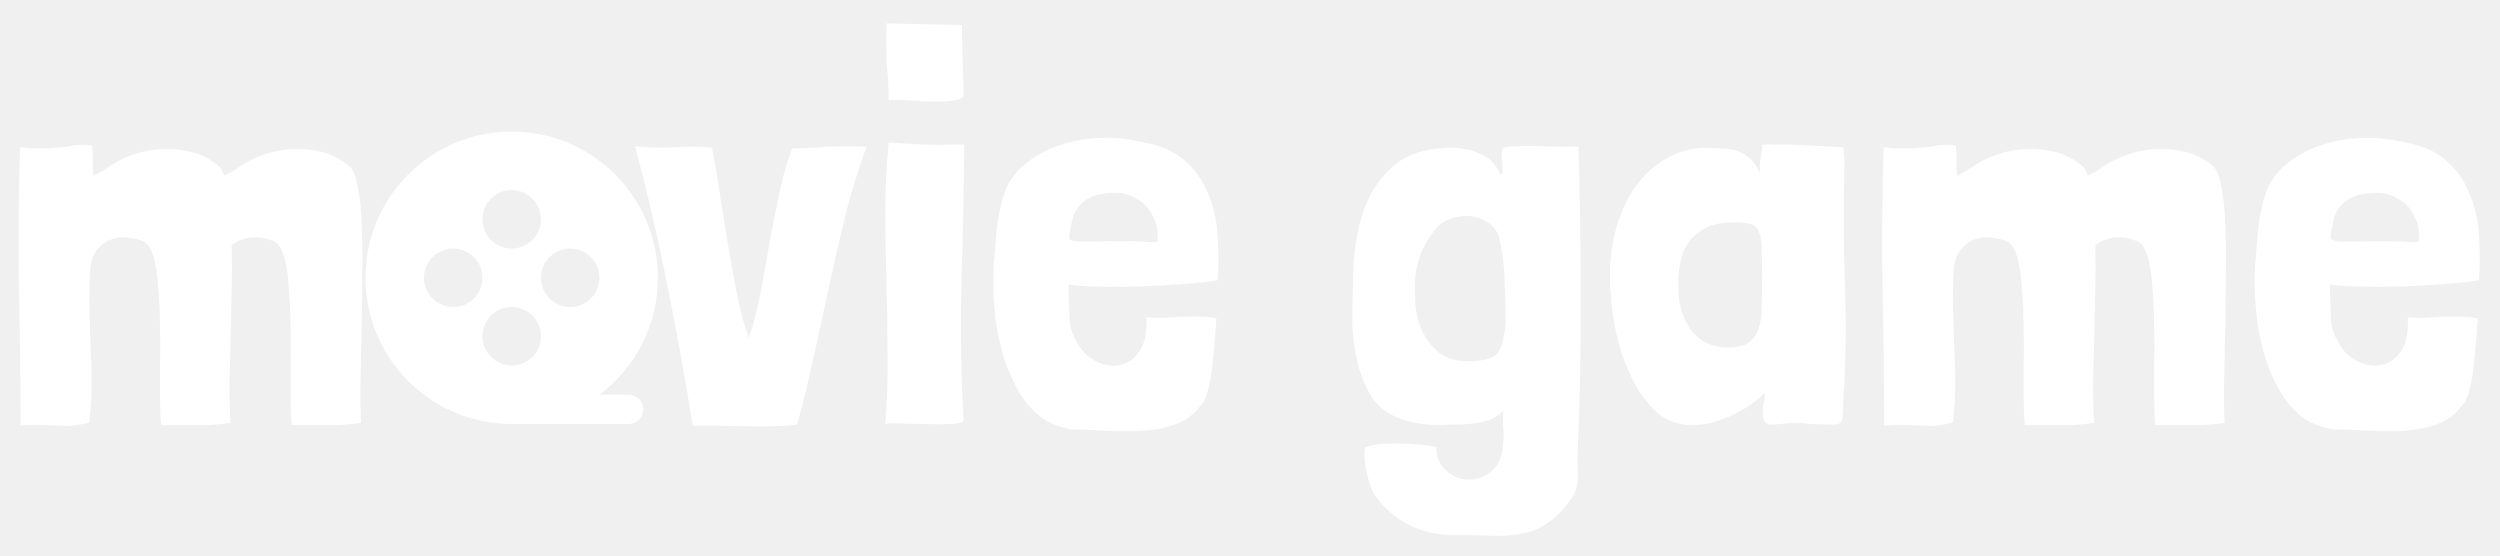
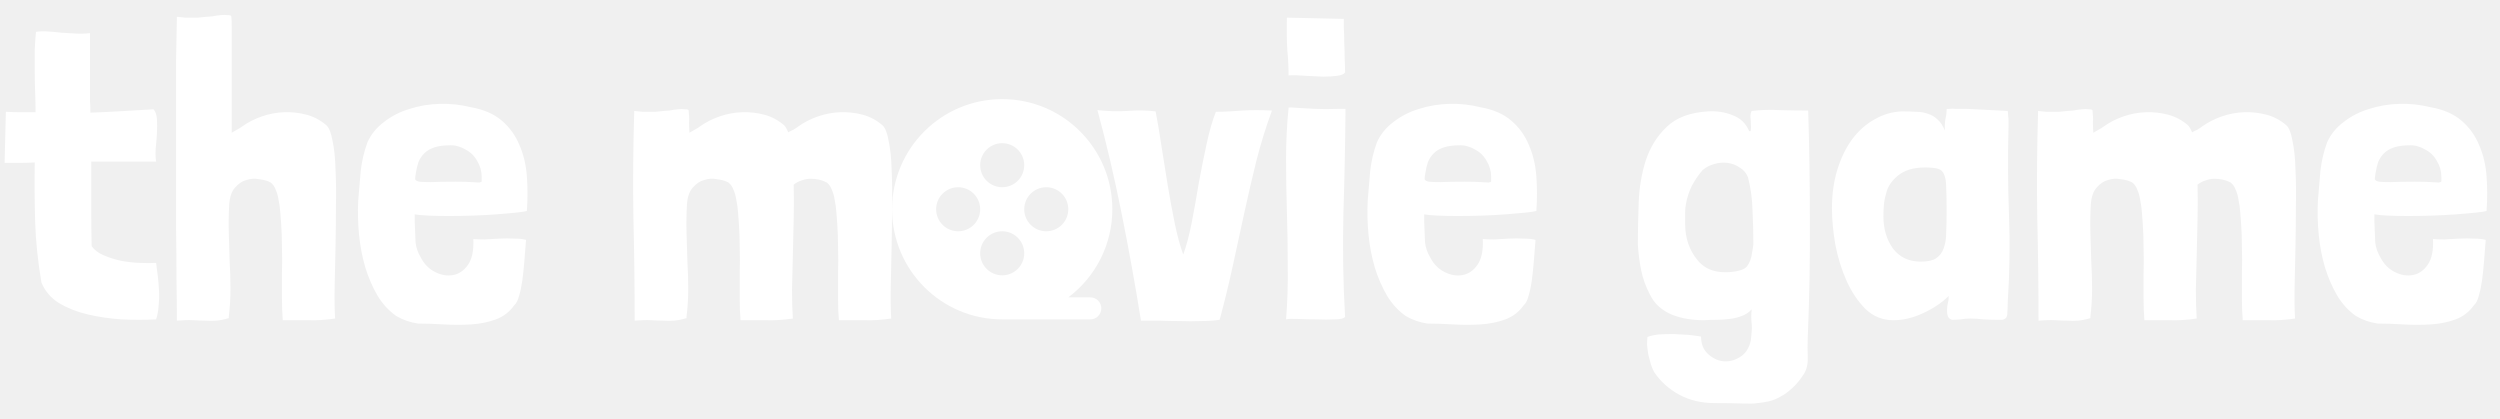
- <svg xmlns="http://www.w3.org/2000/svg" width="171" height="38" viewBox="0 0 171 38" fill="none">
-   <path d="M35 9C40.523 9 45 13.477 45 19C45.001 20.553 44.641 22.084 43.946 23.473C43.252 24.861 42.244 26.069 41.001 27H43C43.265 27 43.52 27.105 43.707 27.293C43.895 27.48 44 27.735 44 28C44 28.265 43.895 28.52 43.707 28.707C43.52 28.895 43.265 29 43 29H35C29.477 29 25 24.523 25 19C25 13.477 29.477 9 35 9ZM35 21C34.47 21 33.961 21.211 33.586 21.586C33.211 21.961 33 22.47 33 23C33 23.53 33.211 24.039 33.586 24.414C33.961 24.789 34.47 25 35 25C35.53 25 36.039 24.789 36.414 24.414C36.789 24.039 37 23.53 37 23C37 22.47 36.789 21.961 36.414 21.586C36.039 21.211 35.53 21 35 21ZM31 17C30.47 17 29.961 17.211 29.586 17.586C29.211 17.961 29 18.47 29 19C29 19.53 29.211 20.039 29.586 20.414C29.961 20.789 30.47 21 31 21C31.53 21 32.039 20.789 32.414 20.414C32.789 20.039 33 19.53 33 19C33 18.47 32.789 17.961 32.414 17.586C32.039 17.211 31.53 17 31 17ZM39 17C38.47 17 37.961 17.211 37.586 17.586C37.211 17.961 37 18.47 37 19C37 19.53 37.211 20.039 37.586 20.414C37.961 20.789 38.47 21 39 21C39.53 21 40.039 20.789 40.414 20.414C40.789 20.039 41 19.53 41 19C41 18.47 40.789 17.961 40.414 17.586C40.039 17.211 39.53 17 39 17ZM35 13C34.47 13 33.961 13.211 33.586 13.586C33.211 13.961 33 14.47 33 15C33 15.53 33.211 16.039 33.586 16.414C33.961 16.789 34.47 17 35 17C35.53 17 36.039 16.789 36.414 16.414C36.789 16.039 37 15.53 37 15C37 14.47 36.789 13.961 36.414 13.586C36.039 13.211 35.53 13 35 13Z" fill="white" />
-   <path d="M6.346 11.102C6.346 11.381 6.359 11.697 6.384 12.052C6.511 11.976 6.663 11.887 6.84 11.786C7.043 11.685 7.207 11.583 7.334 11.482C7.866 11.102 8.461 10.798 9.12 10.57C9.779 10.342 10.45 10.215 11.134 10.19C11.843 10.165 12.527 10.241 13.186 10.418C13.845 10.595 14.44 10.912 14.972 11.368C15.099 11.495 15.225 11.71 15.352 12.014C15.479 11.938 15.631 11.862 15.808 11.786C15.985 11.685 16.137 11.583 16.264 11.482C16.796 11.102 17.391 10.798 18.05 10.57C18.709 10.342 19.38 10.215 20.064 10.19C20.773 10.165 21.457 10.241 22.116 10.418C22.775 10.595 23.37 10.912 23.902 11.368C24.155 11.596 24.345 12.077 24.472 12.812C24.624 13.521 24.713 14.383 24.738 15.396C24.789 16.409 24.801 17.524 24.776 18.74C24.776 19.931 24.763 21.147 24.738 22.388C24.713 23.604 24.687 24.782 24.662 25.922C24.637 27.062 24.649 28.063 24.7 28.924C23.813 29.051 23.015 29.101 22.306 29.076C21.622 29.076 20.837 29.076 19.95 29.076C19.899 28.493 19.874 27.835 19.874 27.1C19.874 26.365 19.874 25.605 19.874 24.82C19.899 24.035 19.899 23.249 19.874 22.464C19.874 21.679 19.849 20.944 19.798 20.26C19.773 19.956 19.747 19.627 19.722 19.272C19.697 18.892 19.646 18.525 19.57 18.17C19.519 17.815 19.431 17.499 19.304 17.22C19.203 16.941 19.051 16.726 18.848 16.574C18.823 16.549 18.797 16.536 18.772 16.536C18.747 16.536 18.721 16.523 18.696 16.498C18.544 16.422 18.354 16.359 18.126 16.308C17.898 16.257 17.645 16.232 17.366 16.232C17.113 16.232 16.847 16.283 16.568 16.384C16.315 16.46 16.074 16.587 15.846 16.764C15.871 17.752 15.871 18.803 15.846 19.918C15.821 21.007 15.795 22.097 15.77 23.186C15.745 24.25 15.719 25.289 15.694 26.302C15.694 27.29 15.719 28.164 15.77 28.924C14.883 29.051 14.085 29.101 13.376 29.076C12.692 29.076 11.907 29.076 11.02 29.076C10.969 28.493 10.944 27.835 10.944 27.1C10.944 26.365 10.944 25.605 10.944 24.82C10.969 24.035 10.969 23.249 10.944 22.464C10.944 21.679 10.919 20.944 10.868 20.26C10.843 19.956 10.817 19.627 10.792 19.272C10.767 18.892 10.716 18.525 10.64 18.17C10.589 17.815 10.501 17.499 10.374 17.22C10.273 16.941 10.121 16.726 9.918 16.574C9.893 16.549 9.867 16.536 9.842 16.536C9.817 16.536 9.791 16.523 9.766 16.498C9.563 16.397 9.259 16.321 8.854 16.27C8.474 16.194 8.094 16.219 7.714 16.346C7.334 16.447 6.992 16.675 6.688 17.03C6.384 17.359 6.207 17.866 6.156 18.55C6.105 19.437 6.093 20.311 6.118 21.172C6.143 22.008 6.169 22.857 6.194 23.718C6.245 24.554 6.27 25.39 6.27 26.226C6.27 27.062 6.219 27.898 6.118 28.734V28.886C5.687 29.013 5.307 29.089 4.978 29.114C4.674 29.139 4.357 29.139 4.028 29.114C3.699 29.114 3.331 29.101 2.926 29.076C2.521 29.051 2.014 29.063 1.406 29.114C1.406 25.998 1.368 22.882 1.292 19.766C1.241 16.65 1.267 13.42 1.368 10.076C1.672 10.101 1.925 10.127 2.128 10.152C2.331 10.152 2.521 10.152 2.698 10.152C2.875 10.152 3.065 10.152 3.268 10.152C3.471 10.127 3.724 10.101 4.028 10.076C4.129 10.076 4.307 10.063 4.56 10.038C4.813 9.987 5.067 9.949 5.32 9.924C5.573 9.899 5.801 9.899 6.004 9.924C6.207 9.924 6.308 9.962 6.308 10.038C6.359 10.469 6.371 10.823 6.346 11.102ZM46.126 10.076C47.038 10 47.899 10.013 48.71 10.114C48.887 11.026 49.064 12.077 49.242 13.268C49.419 14.433 49.609 15.624 49.812 16.84C50.014 18.056 50.23 19.221 50.458 20.336C50.686 21.425 50.939 22.35 51.218 23.11C51.496 22.35 51.75 21.4 51.978 20.26C52.206 19.095 52.421 17.891 52.624 16.65C52.852 15.409 53.092 14.205 53.346 13.04C53.599 11.875 53.878 10.912 54.182 10.152C54.612 10.152 55.018 10.139 55.398 10.114C55.778 10.089 56.17 10.063 56.576 10.038C56.981 10.013 57.399 10 57.83 10C58.26 10 58.742 10.013 59.274 10.038C58.742 11.482 58.273 12.989 57.868 14.56C57.488 16.105 57.12 17.689 56.766 19.31C56.411 20.931 56.056 22.565 55.702 24.212C55.347 25.833 54.954 27.442 54.524 29.038C54.017 29.114 53.447 29.152 52.814 29.152C52.206 29.177 51.572 29.177 50.914 29.152C50.28 29.152 49.647 29.139 49.014 29.114C48.406 29.114 47.861 29.114 47.38 29.114C46.873 25.947 46.29 22.717 45.632 19.424C44.973 16.131 44.238 12.989 43.428 10C44.34 10.101 45.239 10.127 46.126 10.076ZM63.215 9.886C63.797 9.911 64.494 9.911 65.305 9.886H65.951V10C65.925 13.065 65.862 16.194 65.761 19.386C65.685 22.578 65.735 25.707 65.913 28.772C65.786 28.924 65.469 29 64.963 29C64.456 29.025 63.899 29.025 63.291 29C62.708 29 62.151 28.987 61.619 28.962C61.087 28.937 60.732 28.949 60.555 29C60.681 27.404 60.732 25.783 60.707 24.136C60.707 22.489 60.681 20.855 60.631 19.234C60.58 17.613 60.555 16.017 60.555 14.446C60.555 12.85 60.631 11.305 60.783 9.81V9.772C60.884 9.747 61.049 9.747 61.277 9.772C61.53 9.797 61.72 9.81 61.847 9.81C62.176 9.835 62.632 9.861 63.215 9.886ZM60.669 4.566C60.618 3.755 60.605 2.767 60.631 1.602L65.799 1.716C65.799 1.868 65.799 2.147 65.799 2.552C65.824 2.932 65.837 3.363 65.837 3.844C65.862 4.3 65.875 4.781 65.875 5.288C65.9 5.769 65.913 6.2 65.913 6.58C65.811 6.732 65.571 6.833 65.191 6.884C64.836 6.935 64.405 6.96 63.899 6.96C63.417 6.935 62.898 6.909 62.341 6.884C61.783 6.833 61.264 6.821 60.783 6.846C60.783 6.111 60.745 5.351 60.669 4.566ZM74.312 19.576C73.755 19.551 73.349 19.513 73.096 19.462V20.146C73.121 20.906 73.147 21.527 73.172 22.008C73.223 22.489 73.387 22.958 73.666 23.414C73.97 23.997 74.401 24.427 74.958 24.706C75.515 24.985 76.06 25.073 76.592 24.972C77.124 24.871 77.567 24.567 77.922 24.06C78.302 23.528 78.467 22.743 78.416 21.704C78.669 21.729 79.011 21.742 79.442 21.742C79.873 21.717 80.316 21.691 80.772 21.666C81.253 21.641 81.709 21.641 82.14 21.666C82.571 21.666 82.925 21.704 83.204 21.78C83.153 22.439 83.103 23.085 83.052 23.718C83.001 24.351 82.938 24.947 82.862 25.504C82.786 26.036 82.685 26.505 82.558 26.91C82.457 27.29 82.317 27.556 82.14 27.708C81.709 28.316 81.152 28.747 80.468 29C79.784 29.253 79.037 29.405 78.226 29.456C77.415 29.507 76.579 29.507 75.718 29.456C74.882 29.405 74.109 29.38 73.4 29.38C72.691 29.279 72.032 29.051 71.424 28.696C70.74 28.215 70.17 27.594 69.714 26.834C69.258 26.049 68.891 25.2 68.612 24.288C68.333 23.351 68.143 22.363 68.042 21.324C67.941 20.285 67.915 19.247 67.966 18.208C68.042 17.271 68.118 16.371 68.194 15.51C68.295 14.623 68.498 13.762 68.802 12.926C69.131 12.191 69.638 11.571 70.322 11.064C71.006 10.532 71.779 10.139 72.64 9.886C73.501 9.607 74.413 9.455 75.376 9.43C76.339 9.405 77.276 9.506 78.188 9.734C79.353 9.937 80.291 10.342 81 10.95C81.709 11.558 82.241 12.293 82.596 13.154C82.976 14.015 83.204 14.965 83.28 16.004C83.356 17.043 83.356 18.094 83.28 19.158C83.103 19.209 82.761 19.259 82.254 19.31C81.773 19.361 81.19 19.411 80.506 19.462C79.847 19.513 79.138 19.551 78.378 19.576C77.618 19.601 76.883 19.614 76.174 19.614C75.49 19.614 74.869 19.601 74.312 19.576ZM78.758 14.598C78.505 14.142 78.15 13.8 77.694 13.572C77.491 13.445 77.289 13.357 77.086 13.306C76.883 13.23 76.643 13.192 76.364 13.192C75.756 13.192 75.262 13.255 74.882 13.382C74.502 13.509 74.198 13.686 73.97 13.914C73.742 14.142 73.565 14.408 73.438 14.712C73.337 15.016 73.261 15.333 73.21 15.662C73.159 15.941 73.134 16.143 73.134 16.27C73.159 16.371 73.286 16.447 73.514 16.498C73.742 16.523 74.097 16.536 74.578 16.536C75.085 16.511 75.819 16.498 76.782 16.498C77.441 16.498 77.935 16.511 78.264 16.536C78.593 16.561 78.821 16.574 78.948 16.574C79.1 16.549 79.176 16.511 79.176 16.46C79.176 16.384 79.176 16.245 79.176 16.042C79.176 15.535 79.037 15.054 78.758 14.598ZM96.79 19.272C96.79 19.5 96.79 19.741 96.79 19.994V20.336C96.79 21.628 97.17 22.73 97.93 23.642C98.386 24.199 98.994 24.541 99.754 24.668C100.514 24.769 101.223 24.719 101.882 24.516C102.11 24.44 102.287 24.326 102.414 24.174C102.541 23.997 102.642 23.807 102.718 23.604C102.794 23.376 102.845 23.148 102.87 22.92C102.921 22.667 102.959 22.426 102.984 22.198C102.984 21.185 102.959 20.159 102.908 19.12C102.883 18.056 102.743 17.043 102.49 16.08C102.338 15.7 102.085 15.409 101.73 15.206C101.401 14.978 101.033 14.839 100.628 14.788C100.223 14.737 99.817 14.775 99.412 14.902C99.032 15.003 98.69 15.181 98.386 15.434C98.006 15.865 97.677 16.346 97.398 16.878C97.145 17.385 96.968 17.929 96.866 18.512C96.816 18.765 96.79 19.019 96.79 19.272ZM104.352 36.448C103.997 36.524 103.668 36.575 103.364 36.6C103.111 36.651 102.655 36.663 101.996 36.638C101.337 36.613 100.489 36.6 99.45 36.6C98.26 36.6 97.195 36.347 96.258 35.84C95.321 35.333 94.561 34.649 93.978 33.788C93.877 33.611 93.775 33.37 93.674 33.066C93.598 32.787 93.522 32.496 93.446 32.192C93.395 31.888 93.358 31.597 93.332 31.318C93.332 31.039 93.345 30.799 93.37 30.596C93.624 30.495 93.966 30.419 94.396 30.368C94.827 30.343 95.27 30.33 95.726 30.33C96.207 30.355 96.663 30.381 97.094 30.406C97.55 30.457 97.93 30.507 98.234 30.558C98.234 31.217 98.437 31.736 98.842 32.116C99.273 32.521 99.742 32.749 100.248 32.8C100.78 32.851 101.287 32.724 101.768 32.42C102.275 32.116 102.604 31.609 102.756 30.9C102.781 30.647 102.807 30.381 102.832 30.102C102.857 29.849 102.857 29.621 102.832 29.418C102.781 28.987 102.781 28.544 102.832 28.088C102.579 28.367 102.275 28.569 101.92 28.696C101.591 28.823 101.223 28.911 100.818 28.962C100.438 29.013 100.045 29.038 99.64 29.038C99.235 29.038 98.855 29.051 98.5 29.076C98.019 29.076 97.525 29.038 97.018 28.962C96.537 28.886 96.068 28.759 95.612 28.582C95.181 28.405 94.789 28.164 94.434 27.86C94.079 27.556 93.788 27.163 93.56 26.682C93.206 25.998 92.952 25.289 92.8 24.554C92.648 23.794 92.547 23.021 92.496 22.236C92.496 21.045 92.522 19.766 92.572 18.398C92.623 17.03 92.838 15.751 93.218 14.56C93.624 13.344 94.257 12.331 95.118 11.52C95.98 10.684 97.221 10.215 98.842 10.114C99.653 10.063 100.4 10.177 101.084 10.456C101.793 10.709 102.3 11.191 102.604 11.9C102.705 11.951 102.756 11.913 102.756 11.786C102.781 11.634 102.781 11.457 102.756 11.254C102.756 11.026 102.743 10.811 102.718 10.608C102.718 10.38 102.756 10.203 102.832 10.076C103.668 9.975 104.517 9.949 105.378 10C106.239 10.025 107.101 10.038 107.962 10.038C108.063 13.205 108.114 16.523 108.114 19.994C108.139 23.439 108.076 26.986 107.924 30.634C107.899 31.242 107.899 31.837 107.924 32.42C107.949 33.028 107.835 33.535 107.582 33.94C107.227 34.497 106.86 34.941 106.48 35.27C106.125 35.599 105.771 35.853 105.416 36.03C105.061 36.233 104.707 36.372 104.352 36.448ZM123.914 9.962C124.548 9.987 125.27 10.025 126.08 10.076C126.106 10.228 126.118 10.38 126.118 10.532C126.144 10.684 126.156 10.836 126.156 10.988V11.368C126.08 14.104 126.093 16.802 126.194 19.462C126.296 22.097 126.258 24.769 126.08 27.48C126.08 27.809 126.068 28.139 126.042 28.468C126.042 28.797 125.89 28.987 125.586 29.038H125.13C124.725 29.038 124.307 29.025 123.876 29C123.471 28.949 123.066 28.924 122.66 28.924C122.382 28.924 122.103 28.949 121.824 29C121.571 29.025 121.305 29.038 121.026 29.038C120.849 28.987 120.722 28.886 120.646 28.734C120.596 28.582 120.57 28.405 120.57 28.202C120.57 27.923 120.596 27.695 120.646 27.518C120.697 27.341 120.722 27.125 120.722 26.872C120.114 27.48 119.342 27.999 118.404 28.43C117.492 28.861 116.593 29.076 115.706 29.076C114.718 29.076 113.87 28.734 113.16 28.05C112.476 27.366 111.906 26.517 111.45 25.504C110.994 24.491 110.652 23.389 110.424 22.198C110.222 21.007 110.12 19.905 110.12 18.892C110.12 17.625 110.285 16.46 110.614 15.396C110.944 14.332 111.387 13.42 111.944 12.66C112.527 11.875 113.211 11.267 113.996 10.836C114.782 10.38 115.618 10.139 116.504 10.114C116.96 10.114 117.378 10.127 117.758 10.152C118.164 10.152 118.531 10.215 118.86 10.342C119.19 10.443 119.481 10.621 119.734 10.874C119.988 11.102 120.203 11.431 120.38 11.862C120.355 11.457 120.368 11.115 120.418 10.836C120.494 10.532 120.532 10.228 120.532 9.924C120.532 9.899 120.608 9.886 120.76 9.886C120.938 9.861 121.128 9.861 121.33 9.886C121.533 9.886 121.736 9.886 121.938 9.886C122.141 9.886 122.28 9.886 122.356 9.886C122.787 9.911 123.306 9.937 123.914 9.962ZM116.086 15.966C115.504 16.447 115.149 17.005 115.022 17.638C114.921 17.967 114.858 18.309 114.832 18.664C114.807 18.993 114.794 19.323 114.794 19.652C114.794 20.792 115.086 21.767 115.668 22.578C116.276 23.363 117.112 23.756 118.176 23.756C118.81 23.756 119.278 23.655 119.582 23.452C119.912 23.224 120.14 22.92 120.266 22.54C120.418 22.135 120.494 21.653 120.494 21.096C120.52 20.513 120.532 19.867 120.532 19.158C120.532 18.271 120.52 17.575 120.494 17.068C120.494 16.536 120.431 16.131 120.304 15.852C120.203 15.573 120.013 15.396 119.734 15.32C119.481 15.244 119.088 15.206 118.556 15.206C117.518 15.206 116.694 15.459 116.086 15.966ZM133.817 11.102C133.817 11.381 133.829 11.697 133.855 12.052C133.981 11.976 134.133 11.887 134.311 11.786C134.513 11.685 134.678 11.583 134.805 11.482C135.337 11.102 135.932 10.798 136.591 10.57C137.249 10.342 137.921 10.215 138.605 10.19C139.314 10.165 139.998 10.241 140.657 10.418C141.315 10.595 141.911 10.912 142.443 11.368C142.569 11.495 142.696 11.71 142.823 12.014C142.949 11.938 143.101 11.862 143.279 11.786C143.456 11.685 143.608 11.583 143.735 11.482C144.267 11.102 144.862 10.798 145.521 10.57C146.179 10.342 146.851 10.215 147.535 10.19C148.244 10.165 148.928 10.241 149.587 10.418C150.245 10.595 150.841 10.912 151.373 11.368C151.626 11.596 151.816 12.077 151.943 12.812C152.095 13.521 152.183 14.383 152.209 15.396C152.259 16.409 152.272 17.524 152.247 18.74C152.247 19.931 152.234 21.147 152.209 22.388C152.183 23.604 152.158 24.782 152.133 25.922C152.107 27.062 152.12 28.063 152.171 28.924C151.284 29.051 150.486 29.101 149.777 29.076C149.093 29.076 148.307 29.076 147.421 29.076C147.37 28.493 147.345 27.835 147.345 27.1C147.345 26.365 147.345 25.605 147.345 24.82C147.37 24.035 147.37 23.249 147.345 22.464C147.345 21.679 147.319 20.944 147.269 20.26C147.243 19.956 147.218 19.627 147.193 19.272C147.167 18.892 147.117 18.525 147.041 18.17C146.99 17.815 146.901 17.499 146.775 17.22C146.673 16.941 146.521 16.726 146.319 16.574C146.293 16.549 146.268 16.536 146.243 16.536C146.217 16.536 146.192 16.523 146.167 16.498C146.015 16.422 145.825 16.359 145.597 16.308C145.369 16.257 145.115 16.232 144.837 16.232C144.583 16.232 144.317 16.283 144.039 16.384C143.785 16.46 143.545 16.587 143.317 16.764C143.342 17.752 143.342 18.803 143.317 19.918C143.291 21.007 143.266 22.097 143.241 23.186C143.215 24.25 143.19 25.289 143.165 26.302C143.165 27.29 143.19 28.164 143.241 28.924C142.354 29.051 141.556 29.101 140.847 29.076C140.163 29.076 139.377 29.076 138.491 29.076C138.44 28.493 138.415 27.835 138.415 27.1C138.415 26.365 138.415 25.605 138.415 24.82C138.44 24.035 138.44 23.249 138.415 22.464C138.415 21.679 138.389 20.944 138.339 20.26C138.313 19.956 138.288 19.627 138.263 19.272C138.237 18.892 138.187 18.525 138.111 18.17C138.06 17.815 137.971 17.499 137.845 17.22C137.743 16.941 137.591 16.726 137.389 16.574C137.363 16.549 137.338 16.536 137.313 16.536C137.287 16.536 137.262 16.523 137.237 16.498C137.034 16.397 136.73 16.321 136.325 16.27C135.945 16.194 135.565 16.219 135.185 16.346C134.805 16.447 134.463 16.675 134.159 17.03C133.855 17.359 133.677 17.866 133.627 18.55C133.576 19.437 133.563 20.311 133.589 21.172C133.614 22.008 133.639 22.857 133.665 23.718C133.715 24.554 133.741 25.39 133.741 26.226C133.741 27.062 133.69 27.898 133.589 28.734V28.886C133.158 29.013 132.778 29.089 132.449 29.114C132.145 29.139 131.828 29.139 131.499 29.114C131.169 29.114 130.802 29.101 130.397 29.076C129.991 29.051 129.485 29.063 128.877 29.114C128.877 25.998 128.839 22.882 128.763 19.766C128.712 16.65 128.737 13.42 128.839 10.076C129.143 10.101 129.396 10.127 129.599 10.152C129.801 10.152 129.991 10.152 130.169 10.152C130.346 10.152 130.536 10.152 130.739 10.152C130.941 10.127 131.195 10.101 131.499 10.076C131.6 10.076 131.777 10.063 132.031 10.038C132.284 9.987 132.537 9.949 132.791 9.924C133.044 9.899 133.272 9.899 133.475 9.924C133.677 9.924 133.779 9.962 133.779 10.038C133.829 10.469 133.842 10.823 133.817 11.102ZM160.591 19.576C160.034 19.551 159.629 19.513 159.375 19.462V20.146C159.401 20.906 159.426 21.527 159.451 22.008C159.502 22.489 159.667 22.958 159.945 23.414C160.249 23.997 160.68 24.427 161.237 24.706C161.795 24.985 162.339 25.073 162.871 24.972C163.403 24.871 163.847 24.567 164.201 24.06C164.581 23.528 164.746 22.743 164.695 21.704C164.949 21.729 165.291 21.742 165.721 21.742C166.152 21.717 166.595 21.691 167.051 21.666C167.533 21.641 167.989 21.641 168.419 21.666C168.85 21.666 169.205 21.704 169.483 21.78C169.433 22.439 169.382 23.085 169.331 23.718C169.281 24.351 169.217 24.947 169.141 25.504C169.065 26.036 168.964 26.505 168.837 26.91C168.736 27.29 168.597 27.556 168.419 27.708C167.989 28.316 167.431 28.747 166.747 29C166.063 29.253 165.316 29.405 164.505 29.456C163.695 29.507 162.859 29.507 161.997 29.456C161.161 29.405 160.389 29.38 159.679 29.38C158.97 29.279 158.311 29.051 157.703 28.696C157.019 28.215 156.449 27.594 155.993 26.834C155.537 26.049 155.17 25.2 154.891 24.288C154.613 23.351 154.423 22.363 154.321 21.324C154.22 20.285 154.195 19.247 154.245 18.208C154.321 17.271 154.397 16.371 154.473 15.51C154.575 14.623 154.777 13.762 155.081 12.926C155.411 12.191 155.917 11.571 156.601 11.064C157.285 10.532 158.058 10.139 158.919 9.886C159.781 9.607 160.693 9.455 161.655 9.43C162.618 9.405 163.555 9.506 164.467 9.734C165.633 9.937 166.57 10.342 167.279 10.95C167.989 11.558 168.521 12.293 168.875 13.154C169.255 14.015 169.483 14.965 169.559 16.004C169.635 17.043 169.635 18.094 169.559 19.158C169.382 19.209 169.04 19.259 168.533 19.31C168.052 19.361 167.469 19.411 166.785 19.462C166.127 19.513 165.417 19.551 164.657 19.576C163.897 19.601 163.163 19.614 162.453 19.614C161.769 19.614 161.149 19.601 160.591 19.576ZM165.037 14.598C164.784 14.142 164.429 13.8 163.973 13.572C163.771 13.445 163.568 13.357 163.365 13.306C163.163 13.23 162.922 13.192 162.643 13.192C162.035 13.192 161.541 13.255 161.161 13.382C160.781 13.509 160.477 13.686 160.249 13.914C160.021 14.142 159.844 14.408 159.717 14.712C159.616 15.016 159.54 15.333 159.489 15.662C159.439 15.941 159.413 16.143 159.413 16.27C159.439 16.371 159.565 16.447 159.793 16.498C160.021 16.523 160.376 16.536 160.857 16.536C161.364 16.511 162.099 16.498 163.061 16.498C163.72 16.498 164.214 16.511 164.543 16.536C164.873 16.561 165.101 16.574 165.227 16.574C165.379 16.549 165.455 16.511 165.455 16.46C165.455 16.384 165.455 16.245 165.455 16.042C165.455 15.535 165.316 15.054 165.037 14.598Z" fill="white" />
+ <svg xmlns="http://www.w3.org/2000/svg" width="227" height="38" viewBox="0 0 227 38" fill="none">
+   <path d="M91 9C96.523 9 101 13.477 101 19C101.001 20.553 100.64 22.084 99.946 23.473C99.252 24.861 98.244 26.069 97.001 27H99C99.265 27 99.52 27.105 99.707 27.293C99.895 27.48 100 27.735 100 28C100 28.265 99.895 28.52 99.707 28.707C99.52 28.895 99.265 29 99 29H91C85.477 29 81 24.523 81 19C81 13.477 85.477 9 91 9ZM91 21C90.47 21 89.961 21.211 89.586 21.586C89.211 21.961 89 22.47 89 23C89 23.53 89.211 24.039 89.586 24.414C89.961 24.789 90.47 25 91 25C91.53 25 92.039 24.789 92.414 24.414C92.789 24.039 93 23.53 93 23C93 22.47 92.789 21.961 92.414 21.586C92.039 21.211 91.53 21 91 21ZM87 17C86.47 17 85.961 17.211 85.586 17.586C85.211 17.961 85 18.47 85 19C85 19.53 85.211 20.039 85.586 20.414C85.961 20.789 86.47 21 87 21C87.53 21 88.039 20.789 88.414 20.414C88.789 20.039 89 19.53 89 19C89 18.47 88.789 17.961 88.414 17.586C88.039 17.211 87.53 17 87 17ZM95 17C94.47 17 93.961 17.211 93.586 17.586C93.211 17.961 93 18.47 93 19C93 19.53 93.211 20.039 93.586 20.414C93.961 20.789 94.47 21 95 21C95.53 21 96.039 20.789 96.414 20.414C96.789 20.039 97 19.53 97 19C97 18.47 96.789 17.961 96.414 17.586C96.039 17.211 95.53 17 95 17ZM91 13C90.47 13 89.961 13.211 89.586 13.586C89.211 13.961 89 14.47 89 15C89 15.53 89.211 16.039 89.586 16.414C89.961 16.789 90.47 17 91 17C91.53 17 92.039 16.789 92.414 16.414C92.789 16.039 93 15.53 93 15C93 14.47 92.789 13.961 92.414 13.586C92.039 13.211 91.53 13 91 13Z" fill="white" />
+   <path d="M6.878 3.046C7.309 3.071 7.739 3.059 8.17 3.008V8.1C8.17 8.429 8.17 8.771 8.17 9.126C8.195 9.481 8.208 9.848 8.208 10.228C8.993 10.203 9.817 10.165 10.678 10.114C11.565 10.063 12.654 10 13.946 9.924C14.123 10.127 14.225 10.431 14.25 10.836C14.275 11.216 14.275 11.634 14.25 12.09C14.225 12.546 14.187 13.015 14.136 13.496C14.111 13.952 14.123 14.345 14.174 14.674H8.284C8.284 16.042 8.284 17.385 8.284 18.702C8.284 19.994 8.297 21.21 8.322 22.35C8.575 22.705 8.943 22.983 9.424 23.186C9.905 23.389 10.425 23.553 10.982 23.68C11.539 23.781 12.097 23.845 12.654 23.87C13.237 23.895 13.743 23.895 14.174 23.87C14.225 24.225 14.275 24.617 14.326 25.048C14.377 25.479 14.415 25.922 14.44 26.378C14.465 26.834 14.453 27.29 14.402 27.746C14.377 28.202 14.301 28.62 14.174 29C13.161 29.051 12.109 29.051 11.02 29C9.931 28.924 8.905 28.772 7.942 28.544C6.979 28.316 6.118 27.974 5.358 27.518C4.623 27.062 4.091 26.441 3.762 25.656C3.433 23.705 3.243 21.869 3.192 20.146C3.141 18.398 3.129 16.599 3.154 14.75C2.749 14.775 2.318 14.788 1.862 14.788C1.431 14.788 0.95 14.788 0.418 14.788L0.532 10.152C1.039 10.177 1.507 10.19 1.938 10.19C2.394 10.19 2.825 10.19 3.23 10.19C3.23 9.633 3.217 9.037 3.192 8.404C3.167 7.745 3.154 7.087 3.154 6.428C3.154 5.769 3.154 5.136 3.154 4.528C3.179 3.92 3.217 3.375 3.268 2.894C3.597 2.843 3.952 2.831 4.332 2.856C4.737 2.881 5.155 2.919 5.586 2.97C6.017 2.995 6.447 3.021 6.878 3.046ZM21.041 11.102C21.041 11.634 21.041 11.951 21.041 12.052C21.168 11.976 21.32 11.887 21.497 11.786C21.7 11.685 21.865 11.583 21.991 11.482C22.523 11.102 23.119 10.798 23.777 10.57C24.436 10.342 25.107 10.215 25.791 10.19C26.501 10.165 27.185 10.241 27.843 10.418C28.502 10.595 29.097 10.912 29.629 11.368C29.883 11.596 30.073 12.077 30.199 12.812C30.351 13.521 30.44 14.383 30.465 15.396C30.516 16.409 30.529 17.524 30.503 18.74C30.503 19.931 30.491 21.147 30.465 22.388C30.44 23.604 30.415 24.782 30.389 25.922C30.364 27.062 30.377 28.063 30.427 28.924C29.541 29.051 28.743 29.101 28.033 29.076C27.349 29.076 26.564 29.076 25.677 29.076C25.627 28.493 25.601 27.835 25.601 27.1C25.601 26.365 25.601 25.605 25.601 24.82C25.627 24.035 25.627 23.249 25.601 22.464C25.601 21.679 25.576 20.944 25.525 20.26C25.5 19.956 25.475 19.627 25.449 19.272C25.424 18.892 25.373 18.525 25.297 18.17C25.247 17.815 25.158 17.499 25.031 17.22C24.93 16.941 24.778 16.726 24.575 16.574C24.55 16.549 24.525 16.536 24.499 16.536C24.474 16.536 24.449 16.523 24.423 16.498C24.221 16.397 23.917 16.321 23.511 16.27C23.131 16.194 22.751 16.219 22.371 16.346C21.991 16.447 21.649 16.675 21.345 17.03C21.041 17.359 20.864 17.866 20.813 18.55C20.763 19.437 20.75 20.311 20.775 21.172C20.801 22.008 20.826 22.857 20.851 23.718C20.902 24.554 20.927 25.39 20.927 26.226C20.927 27.062 20.877 27.898 20.775 28.734V28.886C20.345 29.013 19.965 29.089 19.635 29.114C19.331 29.139 19.015 29.139 18.685 29.114C18.356 29.114 17.989 29.101 17.583 29.076C17.178 29.051 16.671 29.063 16.063 29.114C16.063 28.075 16.051 26.834 16.025 25.39C16.025 23.921 16.013 22.35 15.987 20.678C15.987 19.006 15.987 17.283 15.987 15.51C15.987 13.711 15.987 11.963 15.987 10.266C15.987 8.569 15.987 6.973 15.987 5.478C16.013 3.958 16.038 2.641 16.063 1.526C16.367 1.551 16.621 1.577 16.823 1.602C17.026 1.602 17.216 1.602 17.393 1.602C17.571 1.602 17.761 1.602 17.963 1.602C18.166 1.577 18.419 1.551 18.723 1.526C18.825 1.526 19.002 1.513 19.255 1.488C19.509 1.437 19.762 1.399 20.015 1.374C20.269 1.349 20.497 1.349 20.699 1.374C20.902 1.374 21.003 1.412 21.003 1.488C21.029 1.615 21.041 1.957 21.041 2.514C21.041 3.046 21.041 3.692 21.041 4.452C21.041 5.187 21.041 5.985 21.041 6.846C21.041 7.682 21.041 8.467 21.041 9.202C21.041 9.937 21.041 10.57 21.041 11.102ZM38.873 19.576C38.315 19.551 37.91 19.513 37.657 19.462V20.146C37.682 20.906 37.707 21.527 37.733 22.008C37.783 22.489 37.948 22.958 38.227 23.414C38.531 23.997 38.961 24.427 39.519 24.706C40.076 24.985 40.62 25.073 41.153 24.972C41.684 24.871 42.128 24.567 42.483 24.06C42.862 23.528 43.027 22.743 42.977 21.704C43.23 21.729 43.572 21.742 44.002 21.742C44.433 21.717 44.877 21.691 45.333 21.666C45.814 21.641 46.27 21.641 46.7 21.666C47.131 21.666 47.486 21.704 47.764 21.78C47.714 22.439 47.663 23.085 47.612 23.718C47.562 24.351 47.498 24.947 47.422 25.504C47.346 26.036 47.245 26.505 47.118 26.91C47.017 27.29 46.878 27.556 46.7 27.708C46.27 28.316 45.712 28.747 45.029 29C44.344 29.253 43.597 29.405 42.786 29.456C41.976 29.507 41.14 29.507 40.279 29.456C39.443 29.405 38.67 29.38 37.961 29.38C37.251 29.279 36.593 29.051 35.984 28.696C35.3 28.215 34.73 27.594 34.275 26.834C33.819 26.049 33.451 25.2 33.172 24.288C32.894 23.351 32.704 22.363 32.602 21.324C32.501 20.285 32.476 19.247 32.526 18.208C32.602 17.271 32.678 16.371 32.755 15.51C32.856 14.623 33.059 13.762 33.362 12.926C33.692 12.191 34.199 11.571 34.883 11.064C35.566 10.532 36.339 10.139 37.2 9.886C38.062 9.607 38.974 9.455 39.937 9.43C40.899 9.405 41.837 9.506 42.748 9.734C43.914 9.937 44.851 10.342 45.56 10.95C46.27 11.558 46.802 12.293 47.157 13.154C47.536 14.015 47.764 14.965 47.84 16.004C47.916 17.043 47.916 18.094 47.84 19.158C47.663 19.209 47.321 19.259 46.815 19.31C46.333 19.361 45.751 19.411 45.066 19.462C44.408 19.513 43.699 19.551 42.938 19.576C42.178 19.601 41.444 19.614 40.734 19.614C40.05 19.614 39.43 19.601 38.873 19.576ZM43.319 14.598C43.065 14.142 42.711 13.8 42.255 13.572C42.052 13.445 41.849 13.357 41.647 13.306C41.444 13.23 41.203 13.192 40.925 13.192C40.316 13.192 39.822 13.255 39.443 13.382C39.062 13.509 38.758 13.686 38.531 13.914C38.303 14.142 38.125 14.408 37.998 14.712C37.897 15.016 37.821 15.333 37.77 15.662C37.72 15.941 37.694 16.143 37.694 16.27C37.72 16.371 37.846 16.447 38.075 16.498C38.303 16.523 38.657 16.536 39.139 16.536C39.645 16.511 40.38 16.498 41.343 16.498C42.001 16.498 42.495 16.511 42.825 16.536C43.154 16.561 43.382 16.574 43.508 16.574C43.66 16.549 43.736 16.511 43.736 16.46C43.736 16.384 43.736 16.245 43.736 16.042C43.736 15.535 43.597 15.054 43.319 14.598ZM62.567 11.102C62.567 11.381 62.579 11.697 62.605 12.052C62.731 11.976 62.883 11.887 63.061 11.786C63.263 11.685 63.428 11.583 63.555 11.482C64.087 11.102 64.682 10.798 65.341 10.57C65.999 10.342 66.671 10.215 67.355 10.19C68.064 10.165 68.748 10.241 69.407 10.418C70.065 10.595 70.661 10.912 71.193 11.368C71.319 11.495 71.446 11.71 71.573 12.014C71.699 11.938 71.851 11.862 72.029 11.786C72.206 11.685 72.358 11.583 72.485 11.482C73.017 11.102 73.612 10.798 74.271 10.57C74.929 10.342 75.601 10.215 76.285 10.19C76.994 10.165 77.678 10.241 78.337 10.418C78.995 10.595 79.591 10.912 80.123 11.368C80.376 11.596 80.566 12.077 80.693 12.812C80.845 13.521 80.933 14.383 80.959 15.396C81.009 16.409 81.022 17.524 80.997 18.74C80.997 19.931 80.984 21.147 80.959 22.388C80.933 23.604 80.908 24.782 80.883 25.922C80.857 27.062 80.87 28.063 80.921 28.924C80.034 29.051 79.236 29.101 78.527 29.076C77.843 29.076 77.057 29.076 76.171 29.076C76.12 28.493 76.095 27.835 76.095 27.1C76.095 26.365 76.095 25.605 76.095 24.82C76.12 24.035 76.12 23.249 76.095 22.464C76.095 21.679 76.069 20.944 76.019 20.26C75.993 19.956 75.968 19.627 75.943 19.272C75.917 18.892 75.867 18.525 75.791 18.17C75.74 17.815 75.651 17.499 75.525 17.22C75.423 16.941 75.271 16.726 75.069 16.574C75.043 16.549 75.018 16.536 74.993 16.536C74.967 16.536 74.942 16.523 74.917 16.498C74.765 16.422 74.575 16.359 74.347 16.308C74.119 16.257 73.865 16.232 73.587 16.232C73.333 16.232 73.067 16.283 72.789 16.384C72.535 16.46 72.295 16.587 72.067 16.764C72.092 17.752 72.092 18.803 72.067 19.918C72.041 21.007 72.016 22.097 71.991 23.186C71.965 24.25 71.94 25.289 71.915 26.302C71.915 27.29 71.94 28.164 71.991 28.924C71.104 29.051 70.306 29.101 69.597 29.076C68.913 29.076 68.127 29.076 67.241 29.076C67.19 28.493 67.165 27.835 67.165 27.1C67.165 26.365 67.165 25.605 67.165 24.82C67.19 24.035 67.19 23.249 67.165 22.464C67.165 21.679 67.139 20.944 67.089 20.26C67.063 19.956 67.038 19.627 67.013 19.272C66.987 18.892 66.937 18.525 66.861 18.17C66.81 17.815 66.721 17.499 66.595 17.22C66.493 16.941 66.341 16.726 66.139 16.574C66.113 16.549 66.088 16.536 66.063 16.536C66.037 16.536 66.012 16.523 65.987 16.498C65.784 16.397 65.48 16.321 65.075 16.27C64.695 16.194 64.315 16.219 63.935 16.346C63.555 16.447 63.213 16.675 62.909 17.03C62.605 17.359 62.427 17.866 62.377 18.55C62.326 19.437 62.313 20.311 62.339 21.172C62.364 22.008 62.389 22.857 62.415 23.718C62.465 24.554 62.491 25.39 62.491 26.226C62.491 27.062 62.44 27.898 62.339 28.734V28.886C61.908 29.013 61.528 29.089 61.199 29.114C60.895 29.139 60.578 29.139 60.249 29.114C59.919 29.114 59.552 29.101 59.147 29.076C58.741 29.051 58.235 29.063 57.627 29.114C57.627 25.998 57.589 22.882 57.513 19.766C57.462 16.65 57.487 13.42 57.589 10.076C57.893 10.101 58.146 10.127 58.349 10.152C58.551 10.152 58.741 10.152 58.919 10.152C59.096 10.152 59.286 10.152 59.489 10.152C59.691 10.127 59.945 10.101 60.249 10.076C60.35 10.076 60.527 10.063 60.781 10.038C61.034 9.987 61.287 9.949 61.541 9.924C61.794 9.899 62.022 9.899 62.225 9.924C62.427 9.924 62.529 9.962 62.529 10.038C62.579 10.469 62.592 10.823 62.567 11.102ZM102.346 10.076C103.258 10 104.12 10.013 104.93 10.114C105.108 11.026 105.285 12.077 105.462 13.268C105.64 14.433 105.83 15.624 106.032 16.84C106.235 18.056 106.45 19.221 106.678 20.336C106.906 21.425 107.16 22.35 107.438 23.11C107.717 22.35 107.97 21.4 108.198 20.26C108.426 19.095 108.642 17.891 108.844 16.65C109.072 15.409 109.313 14.205 109.566 13.04C109.82 11.875 110.098 10.912 110.402 10.152C110.833 10.152 111.238 10.139 111.618 10.114C111.998 10.089 112.391 10.063 112.796 10.038C113.202 10.013 113.62 10 114.05 10C114.481 10 114.962 10.013 115.494 10.038C114.962 11.482 114.494 12.989 114.088 14.56C113.708 16.105 113.341 17.689 112.986 19.31C112.632 20.931 112.277 22.565 111.922 24.212C111.568 25.833 111.175 27.442 110.744 29.038C110.238 29.114 109.668 29.152 109.034 29.152C108.426 29.177 107.793 29.177 107.134 29.152C106.501 29.152 105.868 29.139 105.234 29.114C104.626 29.114 104.082 29.114 103.6 29.114C103.094 25.947 102.511 22.717 101.852 19.424C101.194 16.131 100.459 12.989 99.648 10C100.56 10.101 101.46 10.127 102.346 10.076ZM119.435 9.886C120.018 9.911 120.715 9.911 121.525 9.886H122.171V10C122.146 13.065 122.083 16.194 121.981 19.386C121.905 22.578 121.956 25.707 122.133 28.772C122.007 28.924 121.69 29 121.183 29C120.677 29.025 120.119 29.025 119.511 29C118.929 29 118.371 28.987 117.839 28.962C117.307 28.937 116.953 28.949 116.775 29C116.902 27.404 116.953 25.783 116.927 24.136C116.927 22.489 116.902 20.855 116.851 19.234C116.801 17.613 116.775 16.017 116.775 14.446C116.775 12.85 116.851 11.305 117.003 9.81V9.772C117.105 9.747 117.269 9.747 117.497 9.772C117.751 9.797 117.941 9.81 118.067 9.81C118.397 9.835 118.853 9.861 119.435 9.886ZM116.889 4.566C116.839 3.755 116.826 2.767 116.851 1.602L122.019 1.716C122.019 1.868 122.019 2.147 122.019 2.552C122.045 2.932 122.057 3.363 122.057 3.844C122.083 4.3 122.095 4.781 122.095 5.288C122.121 5.769 122.133 6.2 122.133 6.58C122.032 6.732 121.791 6.833 121.411 6.884C121.057 6.935 120.626 6.96 120.119 6.96C119.638 6.935 119.119 6.909 118.561 6.884C118.004 6.833 117.485 6.821 117.003 6.846C117.003 6.111 116.965 5.351 116.889 4.566ZM130.533 19.576C129.975 19.551 129.57 19.513 129.317 19.462V20.146C129.342 20.906 129.367 21.527 129.393 22.008C129.443 22.489 129.608 22.958 129.887 23.414C130.191 23.997 130.621 24.427 131.179 24.706C131.736 24.985 132.281 25.073 132.813 24.972C133.345 24.871 133.788 24.567 134.143 24.06C134.523 23.528 134.687 22.743 134.637 21.704C134.89 21.729 135.232 21.742 135.663 21.742C136.093 21.717 136.537 21.691 136.993 21.666C137.474 21.641 137.93 21.641 138.361 21.666C138.791 21.666 139.146 21.704 139.425 21.78C139.374 22.439 139.323 23.085 139.273 23.718C139.222 24.351 139.159 24.947 139.083 25.504C139.007 26.036 138.905 26.505 138.779 26.91C138.677 27.29 138.538 27.556 138.361 27.708C137.93 28.316 137.373 28.747 136.689 29C136.005 29.253 135.257 29.405 134.447 29.456C133.636 29.507 132.8 29.507 131.939 29.456C131.103 29.405 130.33 29.38 129.621 29.38C128.911 29.279 128.253 29.051 127.645 28.696C126.961 28.215 126.391 27.594 125.935 26.834C125.479 26.049 125.111 25.2 124.833 24.288C124.554 23.351 124.364 22.363 124.263 21.324C124.161 20.285 124.136 19.247 124.187 18.208C124.263 17.271 124.339 16.371 124.415 15.51C124.516 14.623 124.719 13.762 125.023 12.926C125.352 12.191 125.859 11.571 126.543 11.064C127.227 10.532 127.999 10.139 128.861 9.886C129.722 9.607 130.634 9.455 131.597 9.43C132.559 9.405 133.497 9.506 134.409 9.734C135.574 9.937 136.511 10.342 137.221 10.95C137.93 11.558 138.462 12.293 138.817 13.154C139.197 14.015 139.425 14.965 139.501 16.004C139.577 17.043 139.577 18.094 139.501 19.158C139.323 19.209 138.981 19.259 138.475 19.31C137.993 19.361 137.411 19.411 136.727 19.462C136.068 19.513 135.359 19.551 134.599 19.576C133.839 19.601 133.104 19.614 132.395 19.614C131.711 19.614 131.09 19.601 130.533 19.576ZM134.979 14.598C134.725 14.142 134.371 13.8 133.915 13.572C133.712 13.445 133.509 13.357 133.307 13.306C133.104 13.23 132.863 13.192 132.585 13.192C131.977 13.192 131.483 13.255 131.103 13.382C130.723 13.509 130.419 13.686 130.191 13.914C129.963 14.142 129.785 14.408 129.659 14.712C129.557 15.016 129.481 15.333 129.431 15.662C129.38 15.941 129.355 16.143 129.355 16.27C129.38 16.371 129.507 16.447 129.735 16.498C129.963 16.523 130.317 16.536 130.799 16.536C131.305 16.511 132.04 16.498 133.003 16.498C133.661 16.498 134.155 16.511 134.485 16.536C134.814 16.561 135.042 16.574 135.169 16.574C135.321 16.549 135.397 16.511 135.397 16.46C135.397 16.384 135.397 16.245 135.397 16.042C135.397 15.535 135.257 15.054 134.979 14.598ZM153.011 19.272C153.011 19.5 153.011 19.741 153.011 19.994V20.336C153.011 21.628 153.391 22.73 154.151 23.642C154.607 24.199 155.215 24.541 155.975 24.668C156.735 24.769 157.444 24.719 158.103 24.516C158.331 24.44 158.508 24.326 158.635 24.174C158.762 23.997 158.863 23.807 158.939 23.604C159.015 23.376 159.066 23.148 159.091 22.92C159.142 22.667 159.18 22.426 159.205 22.198C159.205 21.185 159.18 20.159 159.129 19.12C159.104 18.056 158.964 17.043 158.711 16.08C158.559 15.7 158.306 15.409 157.951 15.206C157.622 14.978 157.254 14.839 156.849 14.788C156.444 14.737 156.038 14.775 155.633 14.902C155.253 15.003 154.911 15.181 154.607 15.434C154.227 15.865 153.898 16.346 153.619 16.878C153.366 17.385 153.188 17.929 153.087 18.512C153.036 18.765 153.011 19.019 153.011 19.272ZM160.573 36.448C160.218 36.524 159.889 36.575 159.585 36.6C159.332 36.651 158.876 36.663 158.217 36.638C157.558 36.613 156.71 36.6 155.671 36.6C154.48 36.6 153.416 36.347 152.479 35.84C151.542 35.333 150.782 34.649 150.199 33.788C150.098 33.611 149.996 33.37 149.895 33.066C149.819 32.787 149.743 32.496 149.667 32.192C149.616 31.888 149.578 31.597 149.553 31.318C149.553 31.039 149.566 30.799 149.591 30.596C149.844 30.495 150.186 30.419 150.617 30.368C151.048 30.343 151.491 30.33 151.947 30.33C152.428 30.355 152.884 30.381 153.315 30.406C153.771 30.457 154.151 30.507 154.455 30.558C154.455 31.217 154.658 31.736 155.063 32.116C155.494 32.521 155.962 32.749 156.469 32.8C157.001 32.851 157.508 32.724 157.989 32.42C158.496 32.116 158.825 31.609 158.977 30.9C159.002 30.647 159.028 30.381 159.053 30.102C159.078 29.849 159.078 29.621 159.053 29.418C159.002 28.987 159.002 28.544 159.053 28.088C158.8 28.367 158.496 28.569 158.141 28.696C157.812 28.823 157.444 28.911 157.039 28.962C156.659 29.013 156.266 29.038 155.861 29.038C155.456 29.038 155.076 29.051 154.721 29.076C154.24 29.076 153.746 29.038 153.239 28.962C152.758 28.886 152.289 28.759 151.833 28.582C151.402 28.405 151.01 28.164 150.655 27.86C150.3 27.556 150.009 27.163 149.781 26.682C149.426 25.998 149.173 25.289 149.021 24.554C148.869 23.794 148.768 23.021 148.717 22.236C148.717 21.045 148.742 19.766 148.793 18.398C148.844 17.03 149.059 15.751 149.439 14.56C149.844 13.344 150.478 12.331 151.339 11.52C152.2 10.684 153.442 10.215 155.063 10.114C155.874 10.063 156.621 10.177 157.305 10.456C158.014 10.709 158.521 11.191 158.825 11.9C158.926 11.951 158.977 11.913 158.977 11.786C159.002 11.634 159.002 11.457 158.977 11.254C158.977 11.026 158.964 10.811 158.939 10.608C158.939 10.38 158.977 10.203 159.053 10.076C159.889 9.975 160.738 9.949 161.599 10C162.46 10.025 163.322 10.038 164.183 10.038C164.284 13.205 164.335 16.523 164.335 19.994C164.36 23.439 164.297 26.986 164.145 30.634C164.12 31.242 164.12 31.837 164.145 32.42C164.17 33.028 164.056 33.535 163.803 33.94C163.448 34.497 163.081 34.941 162.701 35.27C162.346 35.599 161.992 35.853 161.637 36.03C161.282 36.233 160.928 36.372 160.573 36.448ZM180.135 9.962C180.768 9.987 181.49 10.025 182.301 10.076C182.326 10.228 182.339 10.38 182.339 10.532C182.364 10.684 182.377 10.836 182.377 10.988V11.368C182.301 14.104 182.314 16.802 182.415 19.462C182.516 22.097 182.478 24.769 182.301 27.48C182.301 27.809 182.288 28.139 182.263 28.468C182.263 28.797 182.111 28.987 181.807 29.038H181.351C180.946 29.038 180.528 29.025 180.097 29C179.692 28.949 179.286 28.924 178.881 28.924C178.602 28.924 178.324 28.949 178.045 29C177.792 29.025 177.526 29.038 177.247 29.038C177.07 28.987 176.943 28.886 176.867 28.734C176.816 28.582 176.791 28.405 176.791 28.202C176.791 27.923 176.816 27.695 176.867 27.518C176.918 27.341 176.943 27.125 176.943 26.872C176.335 27.48 175.562 27.999 174.625 28.43C173.713 28.861 172.814 29.076 171.927 29.076C170.939 29.076 170.09 28.734 169.381 28.05C168.697 27.366 168.127 26.517 167.671 25.504C167.215 24.491 166.873 23.389 166.645 22.198C166.442 21.007 166.341 19.905 166.341 18.892C166.341 17.625 166.506 16.46 166.835 15.396C167.164 14.332 167.608 13.42 168.165 12.66C168.748 11.875 169.432 11.267 170.217 10.836C171.002 10.38 171.838 10.139 172.725 10.114C173.181 10.114 173.599 10.127 173.979 10.152C174.384 10.152 174.752 10.215 175.081 10.342C175.41 10.443 175.702 10.621 175.955 10.874C176.208 11.102 176.424 11.431 176.601 11.862C176.576 11.457 176.588 11.115 176.639 10.836C176.715 10.532 176.753 10.228 176.753 9.924C176.753 9.899 176.829 9.886 176.981 9.886C177.158 9.861 177.348 9.861 177.551 9.886C177.754 9.886 177.956 9.886 178.159 9.886C178.362 9.886 178.501 9.886 178.577 9.886C179.008 9.911 179.527 9.937 180.135 9.962ZM172.307 15.966C171.724 16.447 171.37 17.005 171.243 17.638C171.142 17.967 171.078 18.309 171.053 18.664C171.028 18.993 171.015 19.323 171.015 19.652C171.015 20.792 171.306 21.767 171.889 22.578C172.497 23.363 173.333 23.756 174.397 23.756C175.03 23.756 175.499 23.655 175.803 23.452C176.132 23.224 176.36 22.92 176.487 22.54C176.639 22.135 176.715 21.653 176.715 21.096C176.74 20.513 176.753 19.867 176.753 19.158C176.753 18.271 176.74 17.575 176.715 17.068C176.715 16.536 176.652 16.131 176.525 15.852C176.424 15.573 176.234 15.396 175.955 15.32C175.702 15.244 175.309 15.206 174.777 15.206C173.738 15.206 172.915 15.459 172.307 15.966ZM190.037 11.102C190.037 11.381 190.05 11.697 190.075 12.052C190.202 11.976 190.354 11.887 190.531 11.786C190.734 11.685 190.899 11.583 191.025 11.482C191.557 11.102 192.153 10.798 192.811 10.57C193.47 10.342 194.141 10.215 194.825 10.19C195.535 10.165 196.219 10.241 196.877 10.418C197.536 10.595 198.131 10.912 198.663 11.368C198.79 11.495 198.917 11.71 199.043 12.014C199.17 11.938 199.322 11.862 199.499 11.786C199.677 11.685 199.829 11.583 199.955 11.482C200.487 11.102 201.083 10.798 201.741 10.57C202.4 10.342 203.071 10.215 203.755 10.19C204.465 10.165 205.149 10.241 205.807 10.418C206.466 10.595 207.061 10.912 207.593 11.368C207.847 11.596 208.037 12.077 208.163 12.812C208.315 13.521 208.404 14.383 208.429 15.396C208.48 16.409 208.493 17.524 208.467 18.74C208.467 19.931 208.455 21.147 208.429 22.388C208.404 23.604 208.379 24.782 208.353 25.922C208.328 27.062 208.341 28.063 208.391 28.924C207.505 29.051 206.707 29.101 205.997 29.076C205.313 29.076 204.528 29.076 203.641 29.076C203.591 28.493 203.565 27.835 203.565 27.1C203.565 26.365 203.565 25.605 203.565 24.82C203.591 24.035 203.591 23.249 203.565 22.464C203.565 21.679 203.54 20.944 203.489 20.26C203.464 19.956 203.439 19.627 203.413 19.272C203.388 18.892 203.337 18.525 203.261 18.17C203.211 17.815 203.122 17.499 202.995 17.22C202.894 16.941 202.742 16.726 202.539 16.574C202.514 16.549 202.489 16.536 202.463 16.536C202.438 16.536 202.413 16.523 202.387 16.498C202.235 16.422 202.045 16.359 201.817 16.308C201.589 16.257 201.336 16.232 201.057 16.232C200.804 16.232 200.538 16.283 200.259 16.384C200.006 16.46 199.765 16.587 199.537 16.764C199.563 17.752 199.563 18.803 199.537 19.918C199.512 21.007 199.487 22.097 199.461 23.186C199.436 24.25 199.411 25.289 199.385 26.302C199.385 27.29 199.411 28.164 199.461 28.924C198.575 29.051 197.777 29.101 197.067 29.076C196.383 29.076 195.598 29.076 194.711 29.076C194.661 28.493 194.635 27.835 194.635 27.1C194.635 26.365 194.635 25.605 194.635 24.82C194.661 24.035 194.661 23.249 194.635 22.464C194.635 21.679 194.61 20.944 194.559 20.26C194.534 19.956 194.509 19.627 194.483 19.272C194.458 18.892 194.407 18.525 194.331 18.17C194.281 17.815 194.192 17.499 194.065 17.22C193.964 16.941 193.812 16.726 193.609 16.574C193.584 16.549 193.559 16.536 193.533 16.536C193.508 16.536 193.483 16.523 193.457 16.498C193.255 16.397 192.951 16.321 192.545 16.27C192.165 16.194 191.785 16.219 191.405 16.346C191.025 16.447 190.683 16.675 190.379 17.03C190.075 17.359 189.898 17.866 189.847 18.55C189.797 19.437 189.784 20.311 189.809 21.172C189.835 22.008 189.86 22.857 189.885 23.718C189.936 24.554 189.961 25.39 189.961 26.226C189.961 27.062 189.911 27.898 189.809 28.734V28.886C189.379 29.013 188.999 29.089 188.669 29.114C188.365 29.139 188.049 29.139 187.719 29.114C187.39 29.114 187.023 29.101 186.617 29.076C186.212 29.051 185.705 29.063 185.097 29.114C185.097 25.998 185.059 22.882 184.983 19.766C184.933 16.65 184.958 13.42 185.059 10.076C185.363 10.101 185.617 10.127 185.819 10.152C186.022 10.152 186.212 10.152 186.389 10.152C186.567 10.152 186.757 10.152 186.959 10.152C187.162 10.127 187.415 10.101 187.719 10.076C187.821 10.076 187.998 10.063 188.251 10.038C188.505 9.987 188.758 9.949 189.011 9.924C189.265 9.899 189.493 9.899 189.695 9.924C189.898 9.924 189.999 9.962 189.999 10.038C190.05 10.469 190.063 10.823 190.037 11.102ZM216.812 19.576C216.255 19.551 215.849 19.513 215.596 19.462V20.146C215.621 20.906 215.647 21.527 215.672 22.008C215.723 22.489 215.887 22.958 216.166 23.414C216.47 23.997 216.901 24.427 217.458 24.706C218.015 24.985 218.56 25.073 219.092 24.972C219.624 24.871 220.067 24.567 220.422 24.06C220.802 23.528 220.967 22.743 220.916 21.704C221.169 21.729 221.511 21.742 221.942 21.742C222.373 21.717 222.816 21.691 223.272 21.666C223.753 21.641 224.209 21.641 224.64 21.666C225.071 21.666 225.425 21.704 225.704 21.78C225.653 22.439 225.603 23.085 225.552 23.718C225.501 24.351 225.438 24.947 225.362 25.504C225.286 26.036 225.185 26.505 225.058 26.91C224.957 27.29 224.817 27.556 224.64 27.708C224.209 28.316 223.652 28.747 222.968 29C222.284 29.253 221.537 29.405 220.726 29.456C219.915 29.507 219.079 29.507 218.218 29.456C217.382 29.405 216.609 29.38 215.9 29.38C215.191 29.279 214.532 29.051 213.924 28.696C213.24 28.215 212.67 27.594 212.214 26.834C211.758 26.049 211.391 25.2 211.112 24.288C210.833 23.351 210.643 22.363 210.542 21.324C210.441 20.285 210.415 19.247 210.466 18.208C210.542 17.271 210.618 16.371 210.694 15.51C210.795 14.623 210.998 13.762 211.302 12.926C211.631 12.191 212.138 11.571 212.822 11.064C213.506 10.532 214.279 10.139 215.14 9.886C216.001 9.607 216.913 9.455 217.876 9.43C218.839 9.405 219.776 9.506 220.688 9.734C221.853 9.937 222.791 10.342 223.5 10.95C224.209 11.558 224.741 12.293 225.096 13.154C225.476 14.015 225.704 14.965 225.78 16.004C225.856 17.043 225.856 18.094 225.78 19.158C225.603 19.209 225.261 19.259 224.754 19.31C224.273 19.361 223.69 19.411 223.006 19.462C222.347 19.513 221.638 19.551 220.878 19.576C220.118 19.601 219.383 19.614 218.674 19.614C217.99 19.614 217.369 19.601 216.812 19.576ZM221.258 14.598C221.005 14.142 220.65 13.8 220.194 13.572C219.991 13.445 219.789 13.357 219.586 13.306C219.383 13.23 219.143 13.192 218.864 13.192C218.256 13.192 217.762 13.255 217.382 13.382C217.002 13.509 216.698 13.686 216.47 13.914C216.242 14.142 216.065 14.408 215.938 14.712C215.837 15.016 215.761 15.333 215.71 15.662C215.659 15.941 215.634 16.143 215.634 16.27C215.659 16.371 215.786 16.447 216.014 16.498C216.242 16.523 216.597 16.536 217.078 16.536C217.585 16.511 218.319 16.498 219.282 16.498C219.941 16.498 220.435 16.511 220.764 16.536C221.093 16.561 221.321 16.574 221.448 16.574C221.6 16.549 221.676 16.511 221.676 16.46C221.676 16.384 221.676 16.245 221.676 16.042C221.676 15.535 221.537 15.054 221.258 14.598Z" fill="white" />
</svg>
